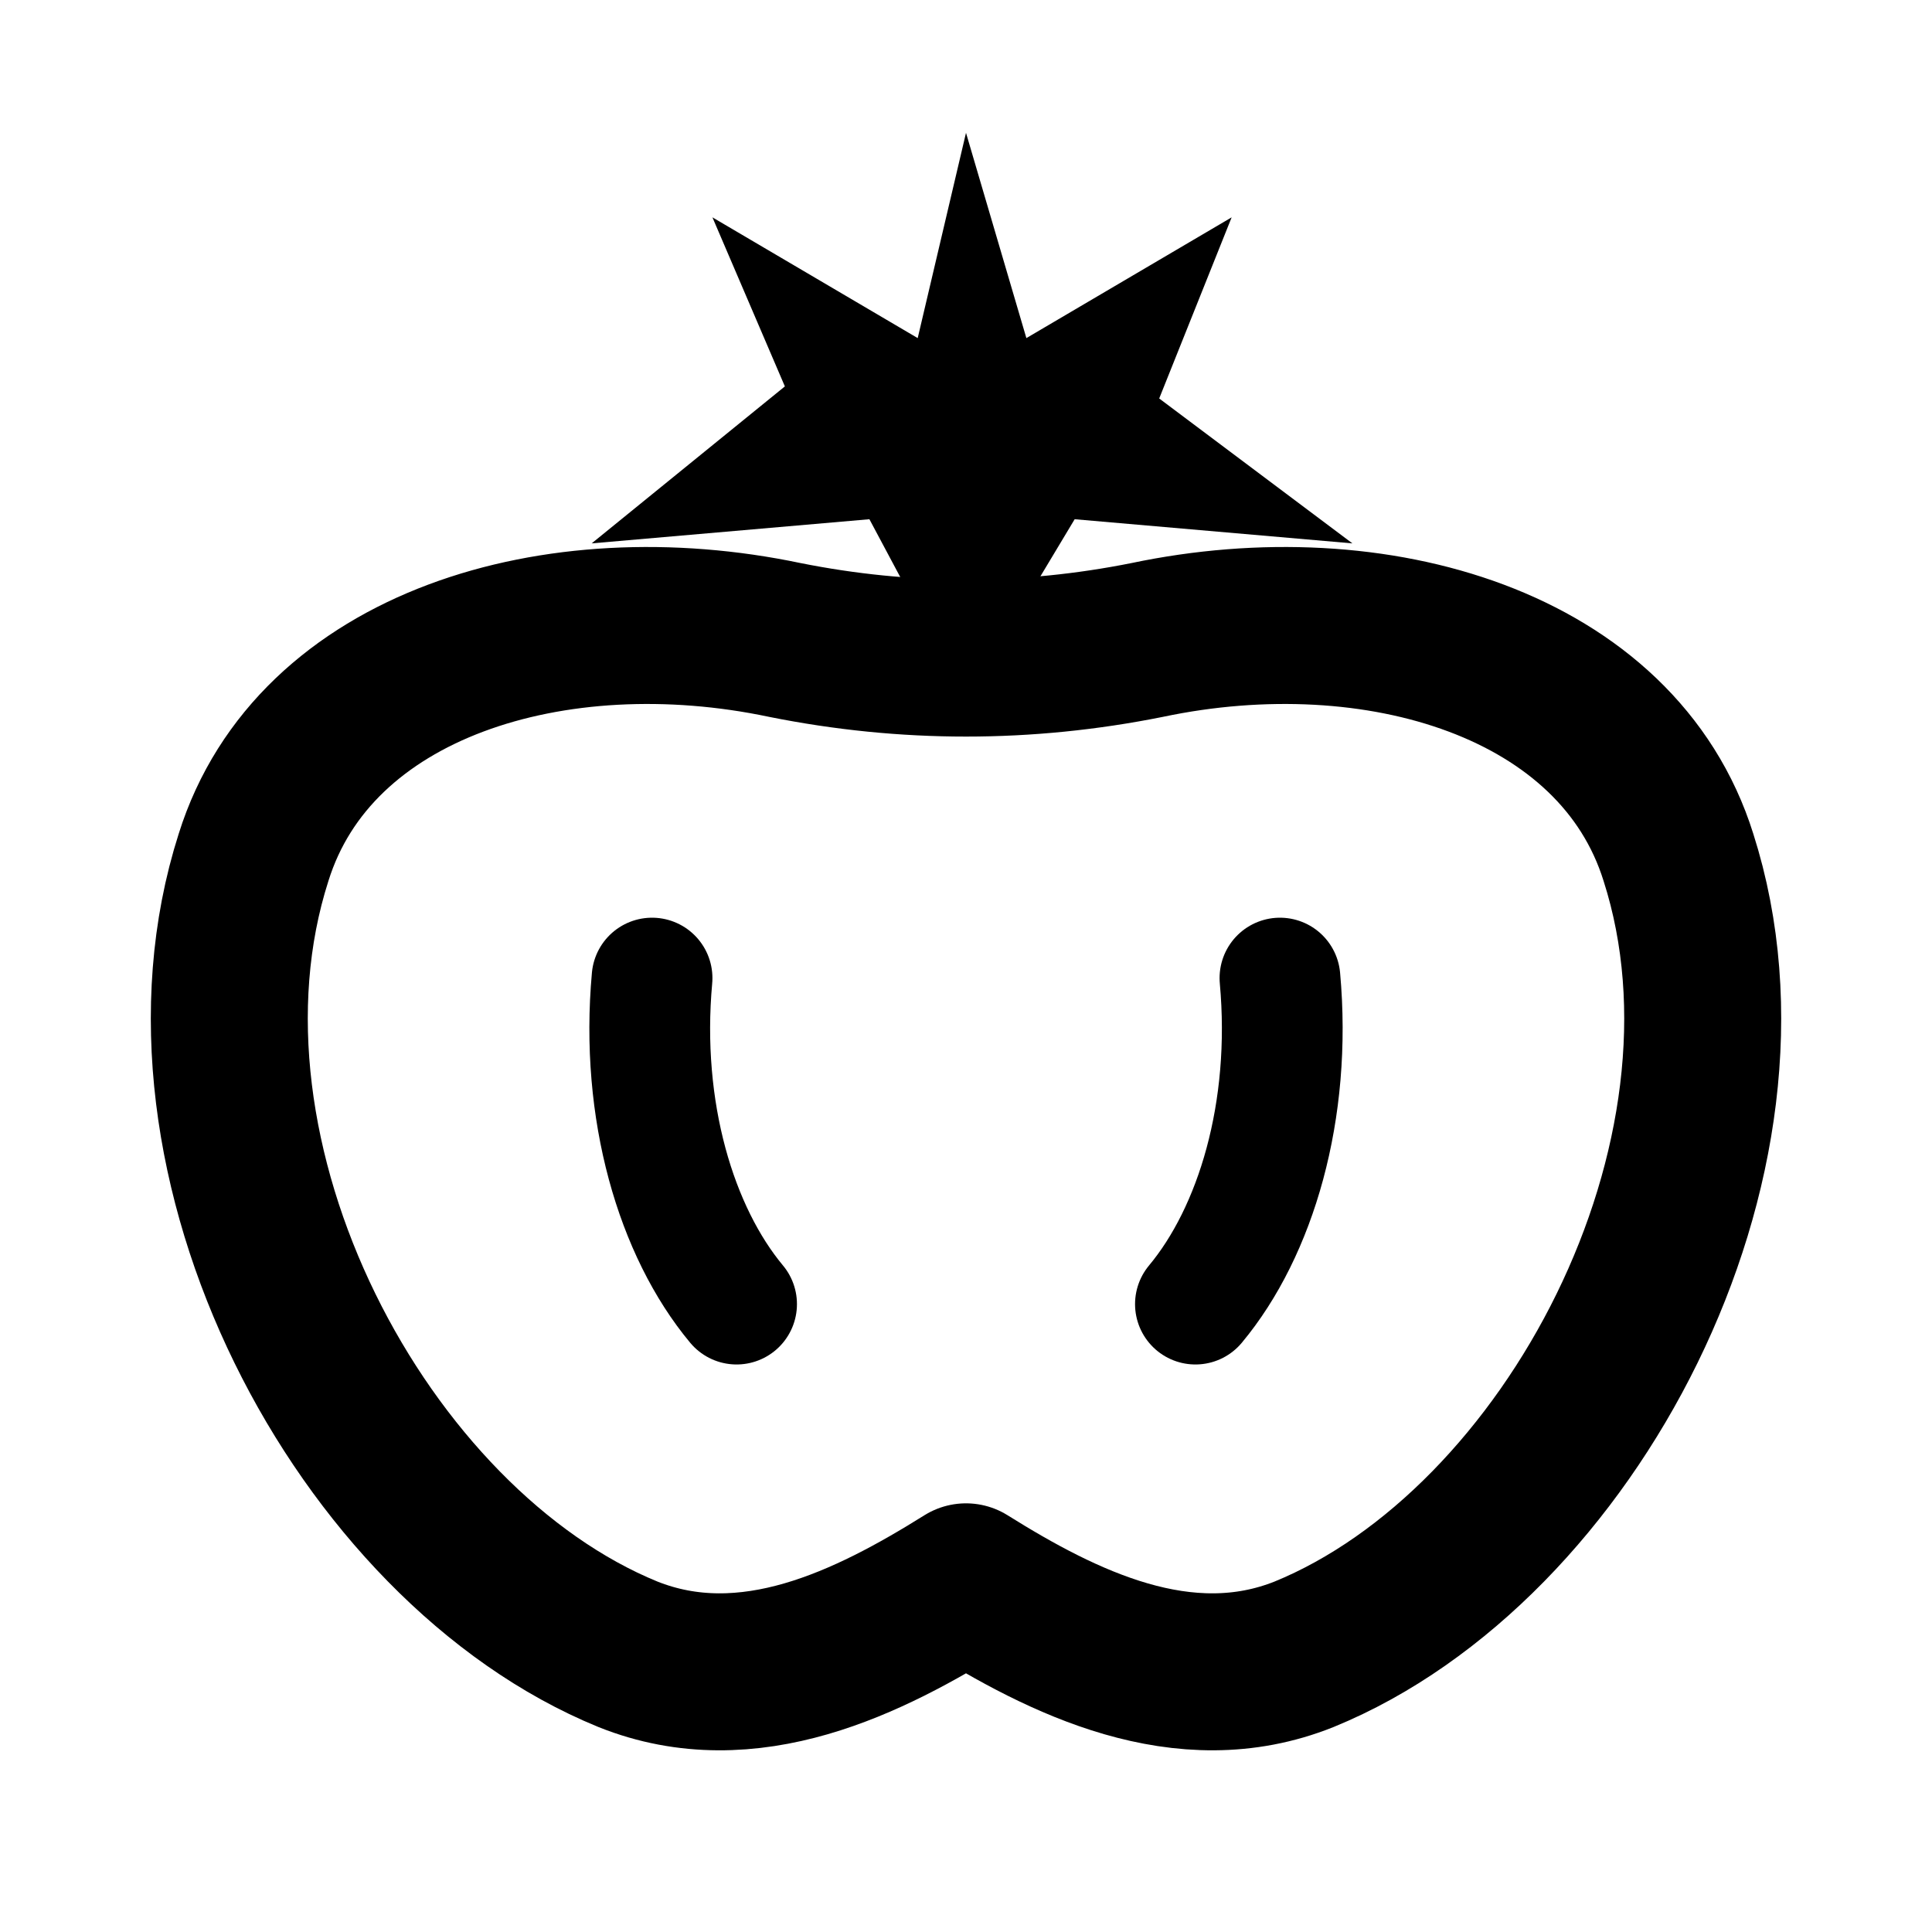
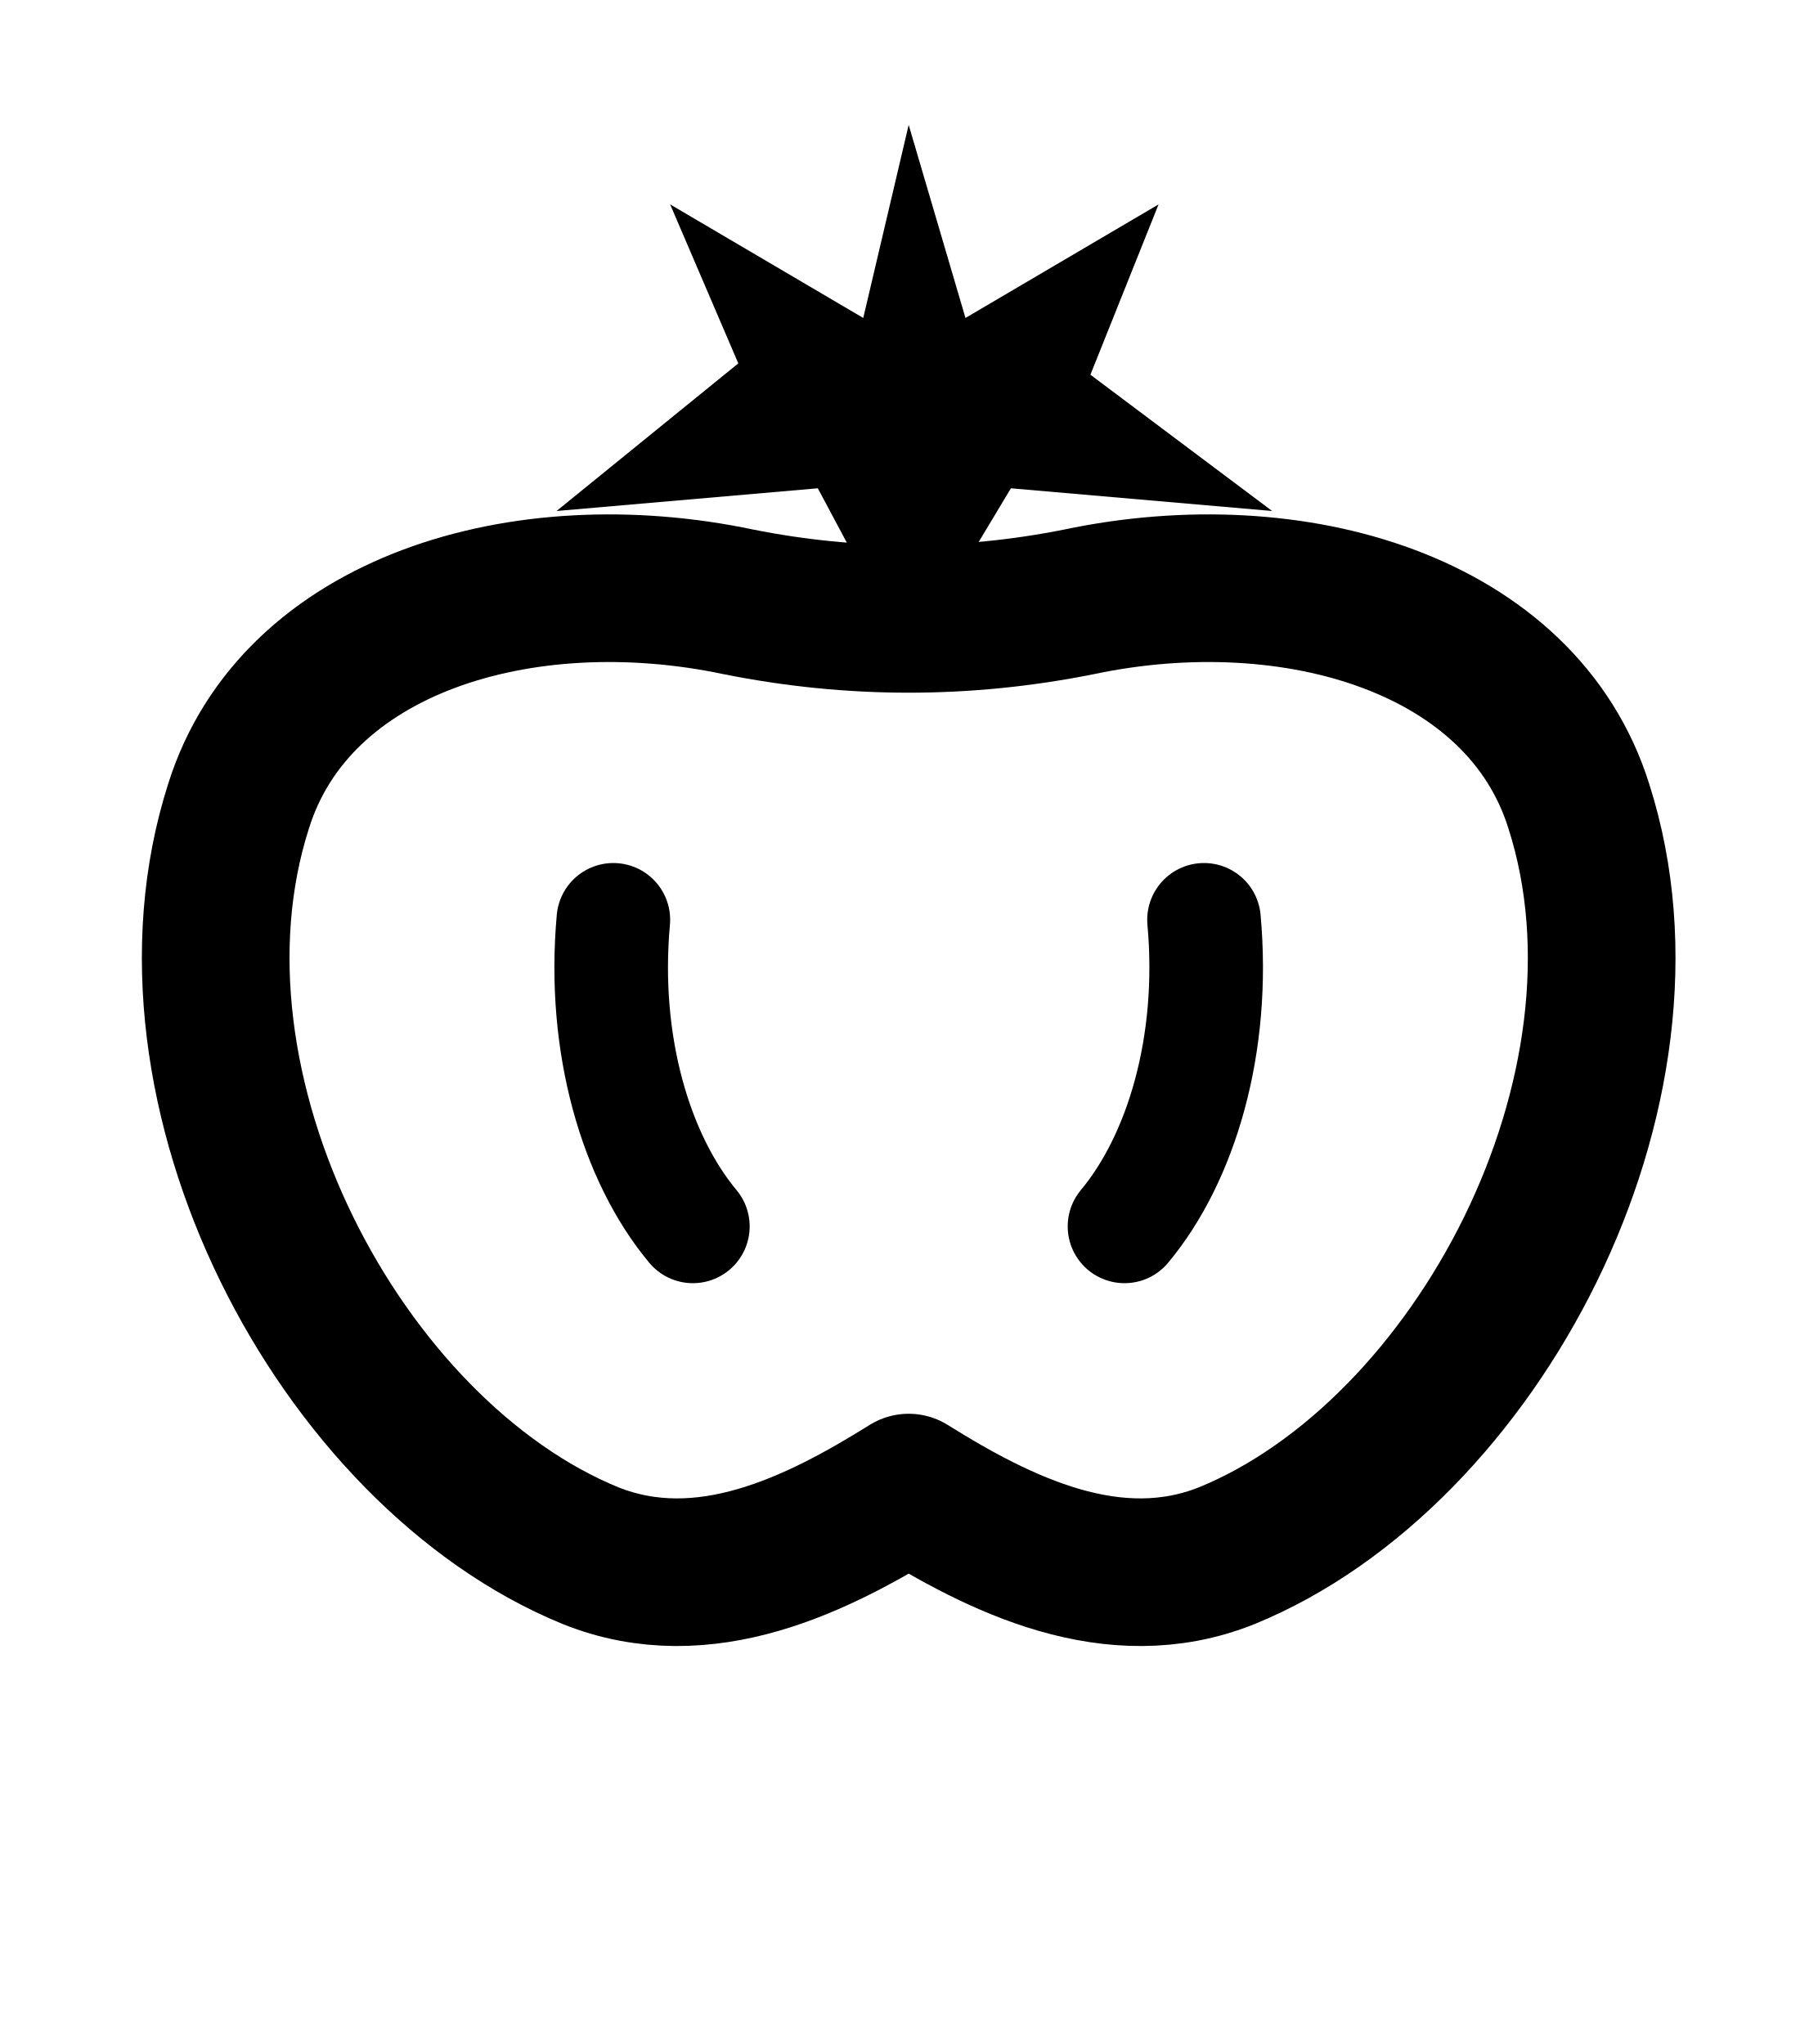
- <svg xmlns="http://www.w3.org/2000/svg" width="16" height="16" viewBox="0 0 16 16">
+ <svg xmlns="http://www.w3.org/2000/svg" width="16" height="18" viewBox="0 0 16 18">
  <g fill="none" stroke="#000" stroke-linecap="round" stroke-linejoin="round">
    <path stroke-width="1.3" d="M2.1 7.1C2.6 5.5 4.6 4.9 6.5 5.3C7.5 5.5 8.5 5.5 9.5 5.3C11.4 4.9 13.4 5.5 13.9 7.1C14.7 9.6 13 12.8 10.8 13.7C9.8 14.1 8.8 13.6 8 13.1C7.2 13.6 6.2 14.1 5.2 13.7C3 12.8 1.3 9.6 2.1 7.1Z" />
    <path stroke-width="1" d="M5.4 8.1C5.3 9.2 5.6 10.2 6.1 10.8M10.6 8.1C10.7 9.2 10.4 10.2 9.9 10.8" />
  </g>
  <path fill="#000" d="M8 5.8L7.2 4.3L4.9 4.5L6.5 3.2L5.9 1.8L7.6 2.8L8 1.1L8.5 2.8L10.2 1.8L9.6 3.3L11.2 4.5L8.9 4.3Z" />
</svg>
